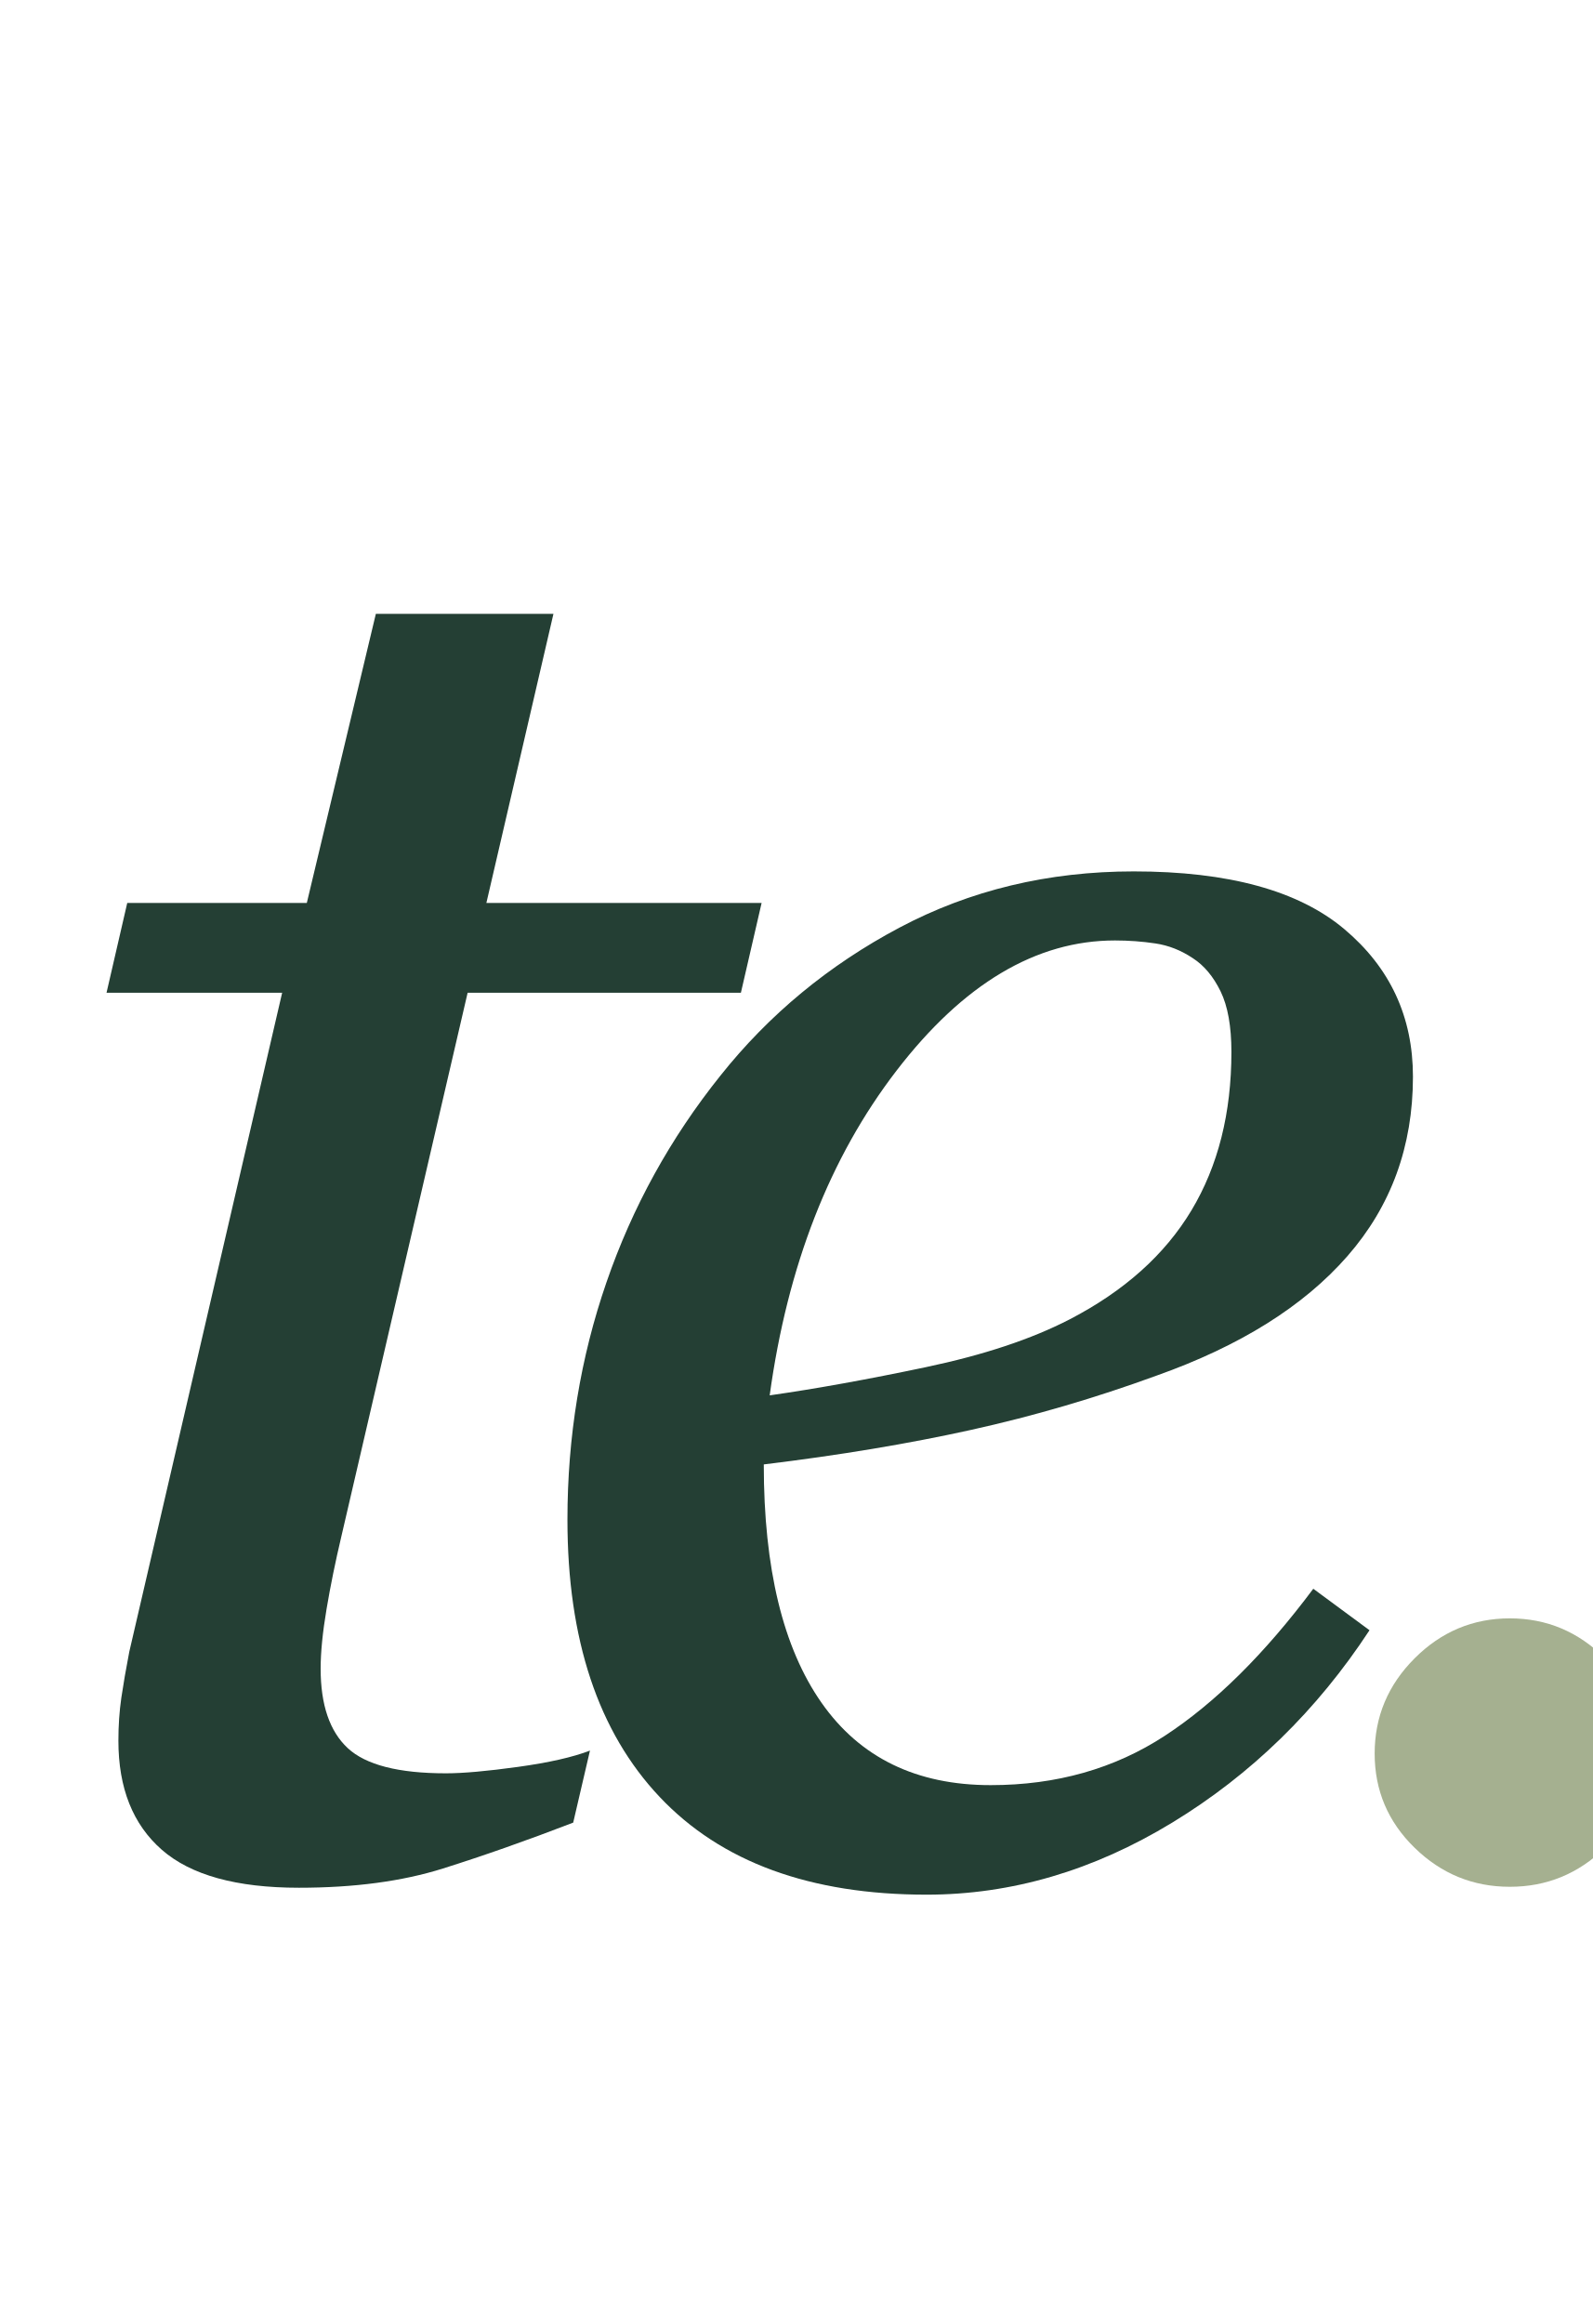
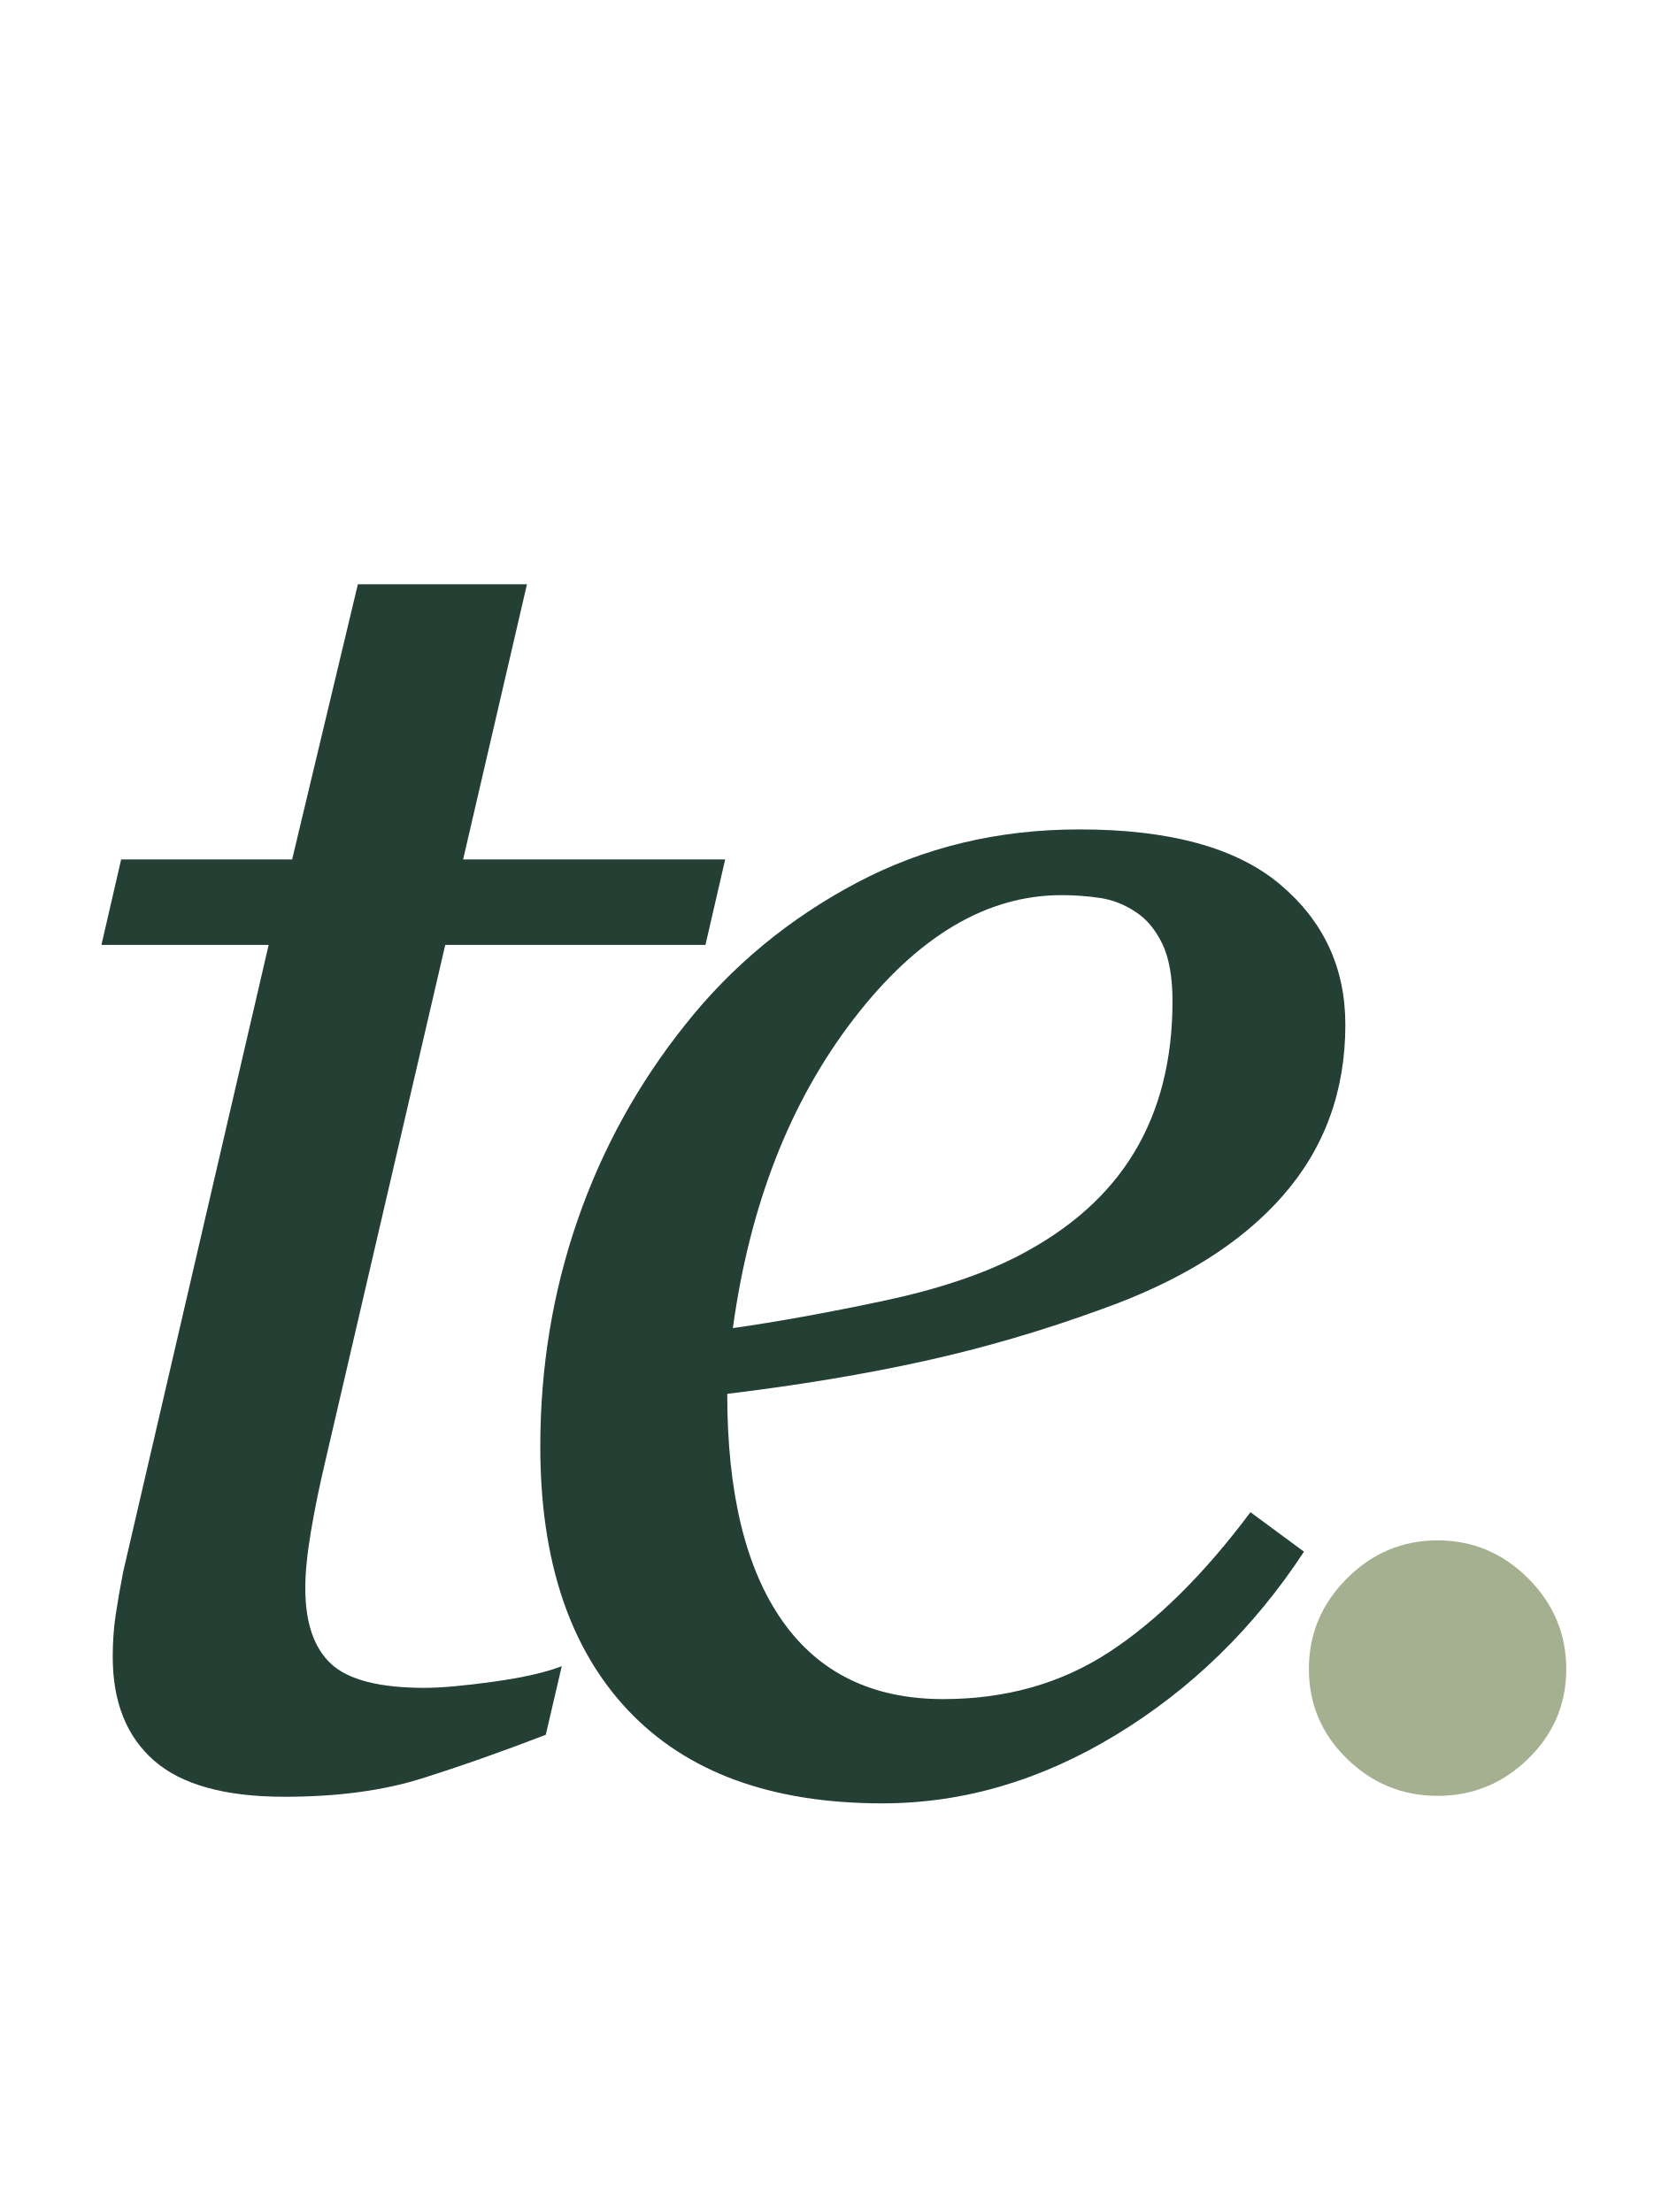
- <svg xmlns="http://www.w3.org/2000/svg" viewBox="0 0 31.535 46.0" width="31.535" height="46.0">
-   <path fill="#243f34" d="M5.918 37.365Q4.062 37.365 3.203 36.613Q2.344 35.861 2.344 34.455Q2.344 34.006 2.402 33.605Q2.461 33.205 2.559 32.697L5.586 19.65L2.109 19.65L2.519 17.873L6.074 17.873L7.441 12.15L10.957 12.15L9.629 17.873L15.078 17.873L14.668 19.65L9.258 19.65L6.758 30.412Q6.582 31.154 6.465 31.848Q6.348 32.541 6.348 33.029Q6.348 34.103 6.885 34.602Q7.422 35.1 8.828 35.1Q9.336 35.1 10.254 34.973Q11.172 34.846 11.68 34.65L11.348 36.076Q9.98 36.603 8.77 36.984Q7.559 37.365 5.918 37.365Z" />
-   <path fill="#243f34" d="M27.973 21.311Q27.973 23.381 26.674 24.865Q25.375 26.35 22.895 27.229Q21.078 27.893 19.223 28.303Q17.367 28.713 15.121 28.986Q15.121 32.072 16.264 33.703Q17.406 35.334 19.613 35.334Q21.566 35.334 23.061 34.357Q24.555 33.381 26 31.447L27.113 32.268Q25.551 34.65 23.207 36.076Q20.863 37.502 18.344 37.502Q14.887 37.502 13.06 35.568Q11.234 33.635 11.234 30.08Q11.234 27.619 12.006 25.383Q12.777 23.146 14.262 21.291Q15.707 19.475 17.807 18.361Q19.906 17.248 22.445 17.248Q25.258 17.248 26.615 18.391Q27.973 19.533 27.973 21.311ZM24.379 20.822Q24.379 20.061 24.164 19.621Q23.949 19.182 23.617 18.967Q23.266 18.732 22.875 18.674Q22.484 18.615 22.074 18.615Q19.73 18.615 17.748 21.193Q15.766 23.771 15.238 27.619Q16.605 27.424 18.324 27.062Q20.043 26.701 21.176 26.115Q22.797 25.275 23.588 23.957Q24.379 22.639 24.379 20.822Z" />
-   <path fill="#a5b090" d="M32.566 34.709Q32.566 35.803 31.775 36.574Q30.984 37.346 29.891 37.346Q28.797 37.346 28.006 36.574Q27.215 35.803 27.215 34.709Q27.215 33.615 28.006 32.824Q28.797 32.033 29.891 32.033Q30.984 32.033 31.775 32.824Q32.566 33.615 32.566 34.709Z" />
+ <svg xmlns="http://www.w3.org/2000/svg" width="34.7" height="46" viewBox="0 0 34.7 46" role="img" aria-label="te logo">
+   <g fill="#243f34">
+     <path d="         M5.918 37.365         Q4.062 37.365 3.203 36.613         Q2.344 35.861 2.344 34.455         Q2.344 34.006 2.402 33.605         Q2.461 33.205 2.559 32.697         L5.586 19.65         L2.109 19.65         L2.519 17.873         L6.074 17.873         L7.441 12.15         L10.957 12.15         L9.629 17.873         L15.078 17.873         L14.668 19.65         L9.258 19.65         L6.758 30.412         Q6.582 31.154 6.465 31.848         Q6.348 32.541 6.348 33.029         Q6.348 34.103 6.885 34.602         Q7.422 35.1 8.828 35.1         Q9.336 35.1 10.254 34.973         Q11.172 34.846 11.68 34.65         L11.348 36.076         Q9.98 36.603 8.77 36.984         Q7.559 37.365 5.918 37.365         Z       " />
+     <path d="         M27.973 21.311         Q27.973 23.381 26.674 24.865         Q25.375 26.35 22.895 27.229         Q21.078 27.893 19.223 28.303         Q17.367 28.713 15.121 28.986         Q15.121 32.072 16.264 33.703         Q17.406 35.334 19.613 35.334         Q21.566 35.334 23.061 34.357         Q24.555 33.381 26 31.447         L27.113 32.268         Q25.551 34.65 23.207 36.076         Q20.863 37.502 18.344 37.502         Q14.887 37.502 13.06 35.568         Q11.234 33.635 11.234 30.08         Q11.234 27.619 12.006 25.383         Q12.777 23.146 14.262 21.291         Q15.707 19.475 17.807 18.361         Q19.906 17.248 22.445 17.248         Q25.258 17.248 26.615 18.391         Q27.973 19.533 27.973 21.311         Z          M24.379 20.822         Q24.379 20.061 24.164 19.621         Q23.949 19.182 23.617 18.967         Q23.266 18.732 22.875 18.674         Q22.484 18.615 22.074 18.615         Q19.73 18.615 17.748 21.193         Q15.766 23.771 15.238 27.619         Q16.605 27.424 18.324 27.062         Q20.043 26.701 21.176 26.115         Q22.797 25.275 23.588 23.957         Q24.379 22.639 24.379 20.822         Z       " />
+   </g>
+   <path fill="#a5b090" d="       M32.566 34.709       Q32.566 35.803 31.775 36.574       Q30.984 37.346 29.891 37.346       Q28.797 37.346 28.006 36.574       Q27.215 35.803 27.215 34.709       Q27.215 33.615 28.006 32.824       Q28.797 32.033 29.891 32.033       Q30.984 32.033 31.775 32.824       Q32.566 33.615 32.566 34.709       Z     " />
</svg>
